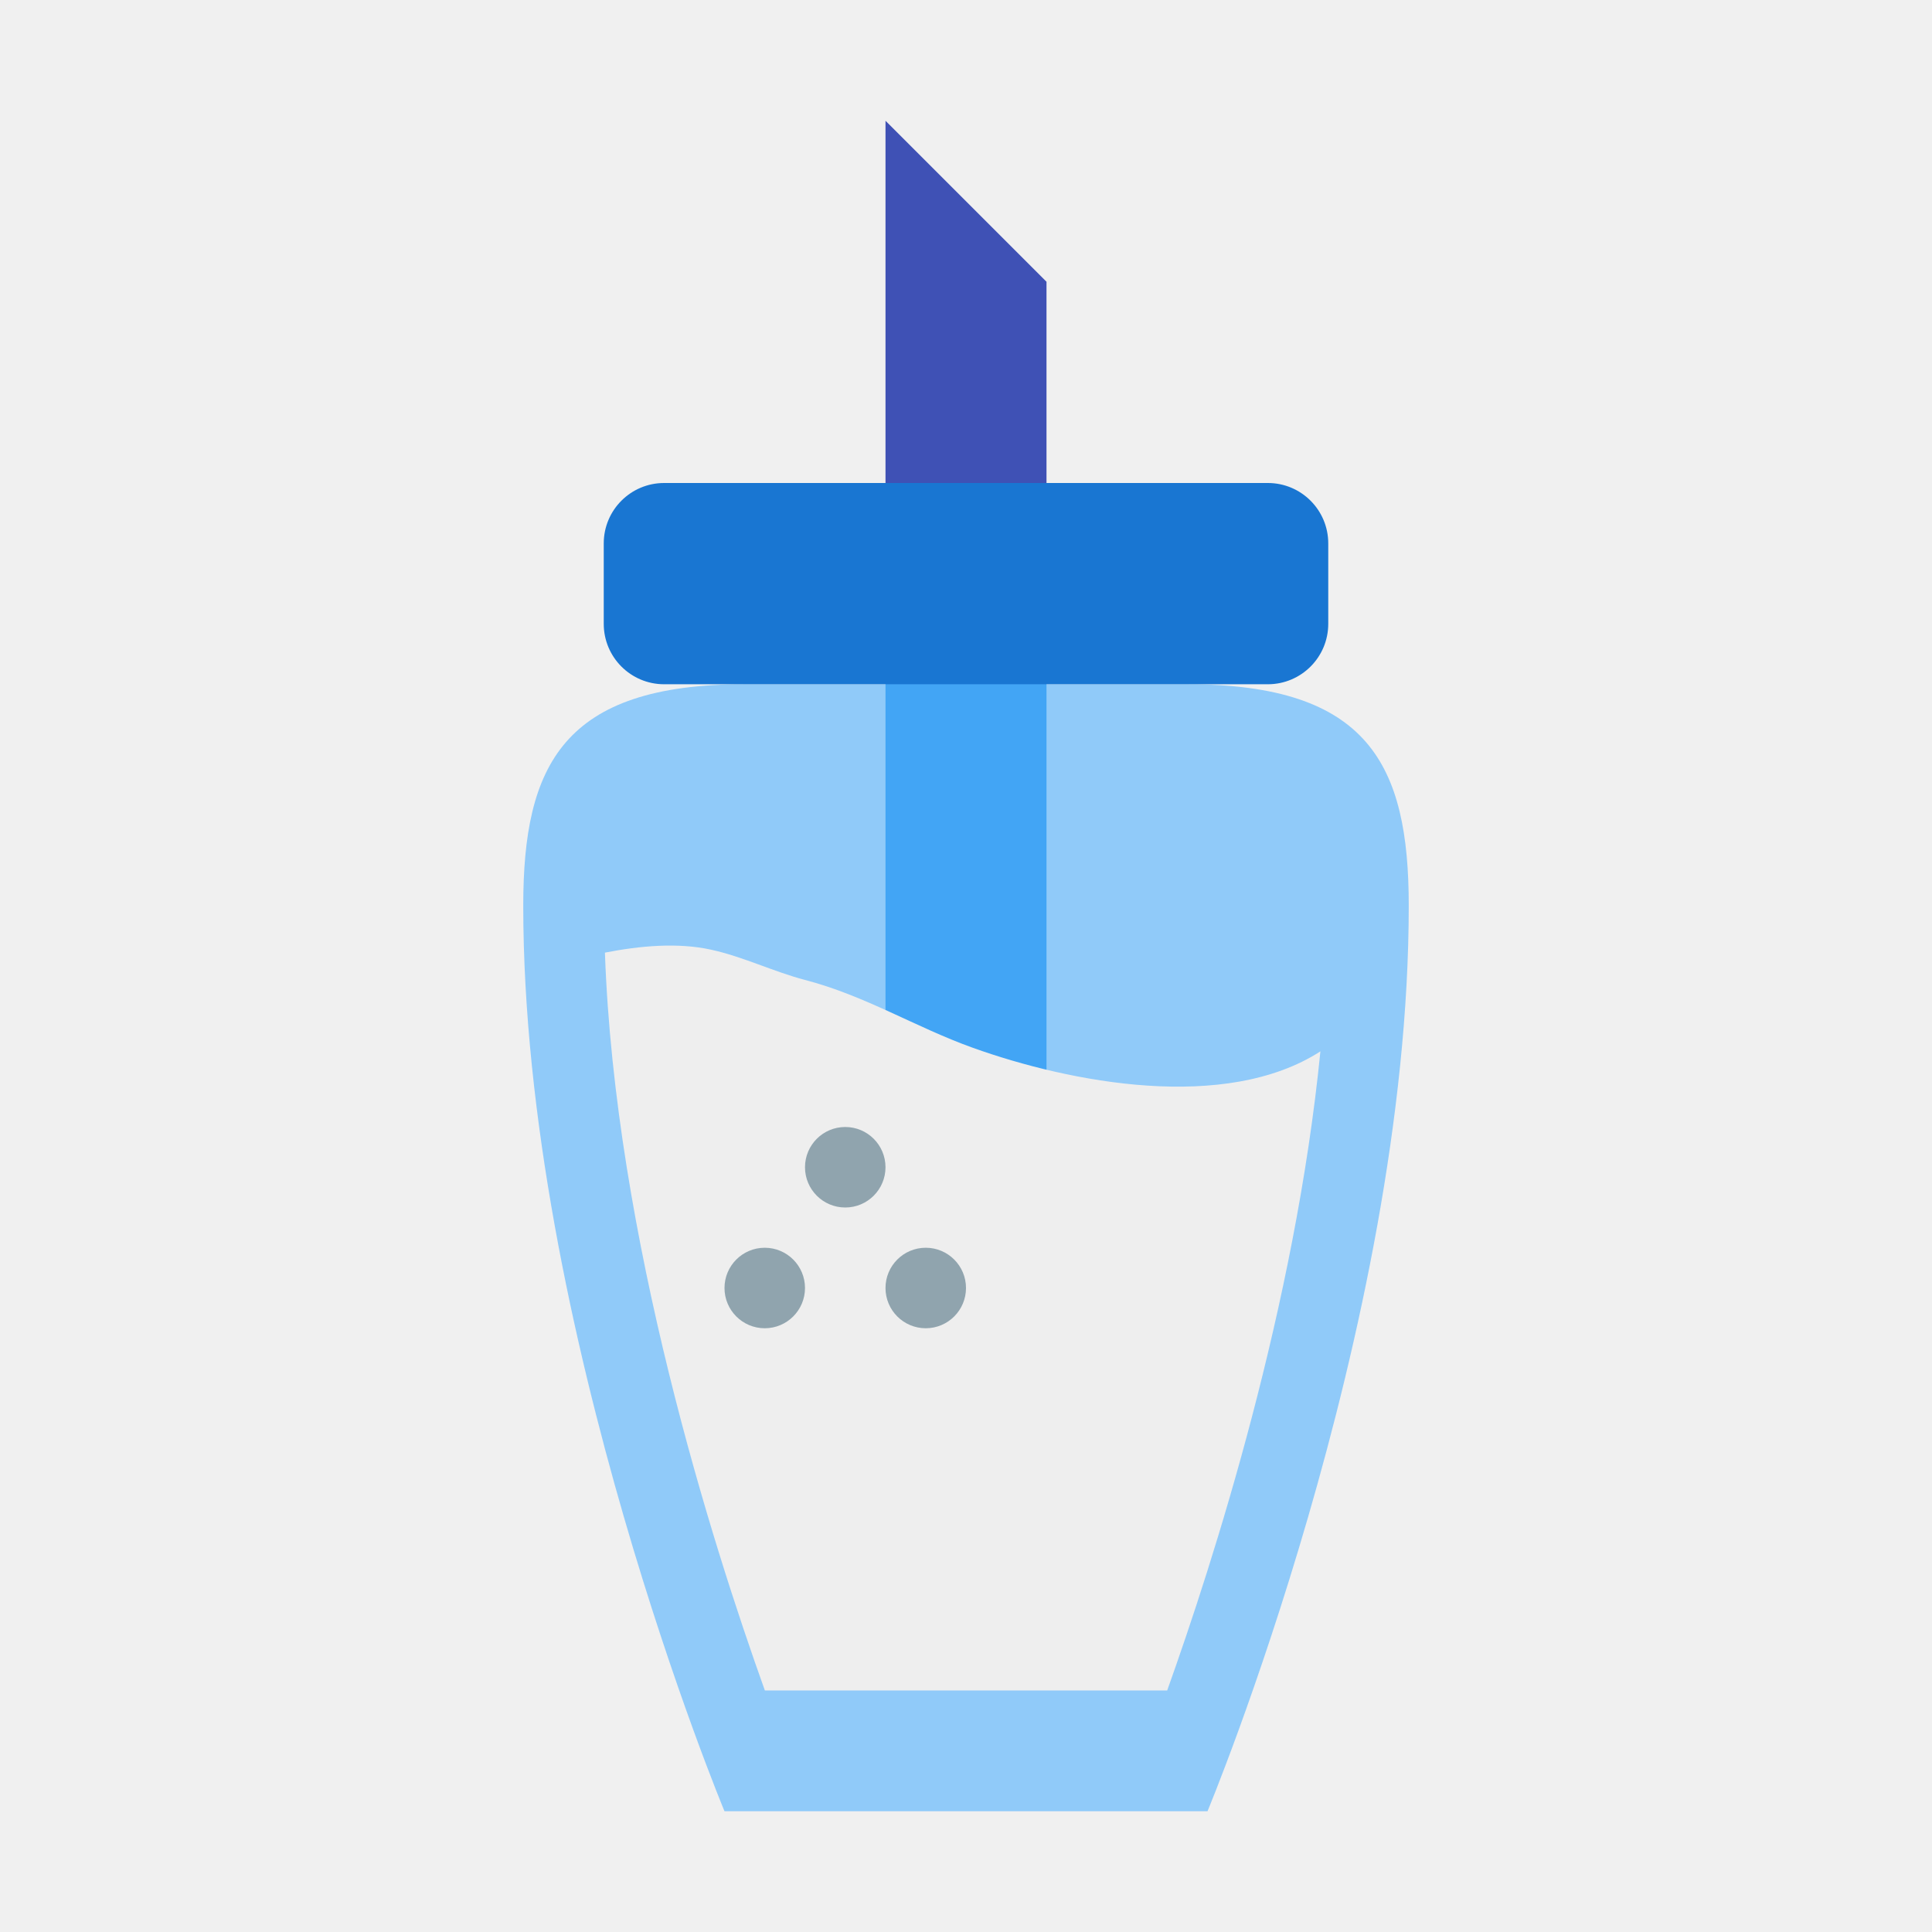
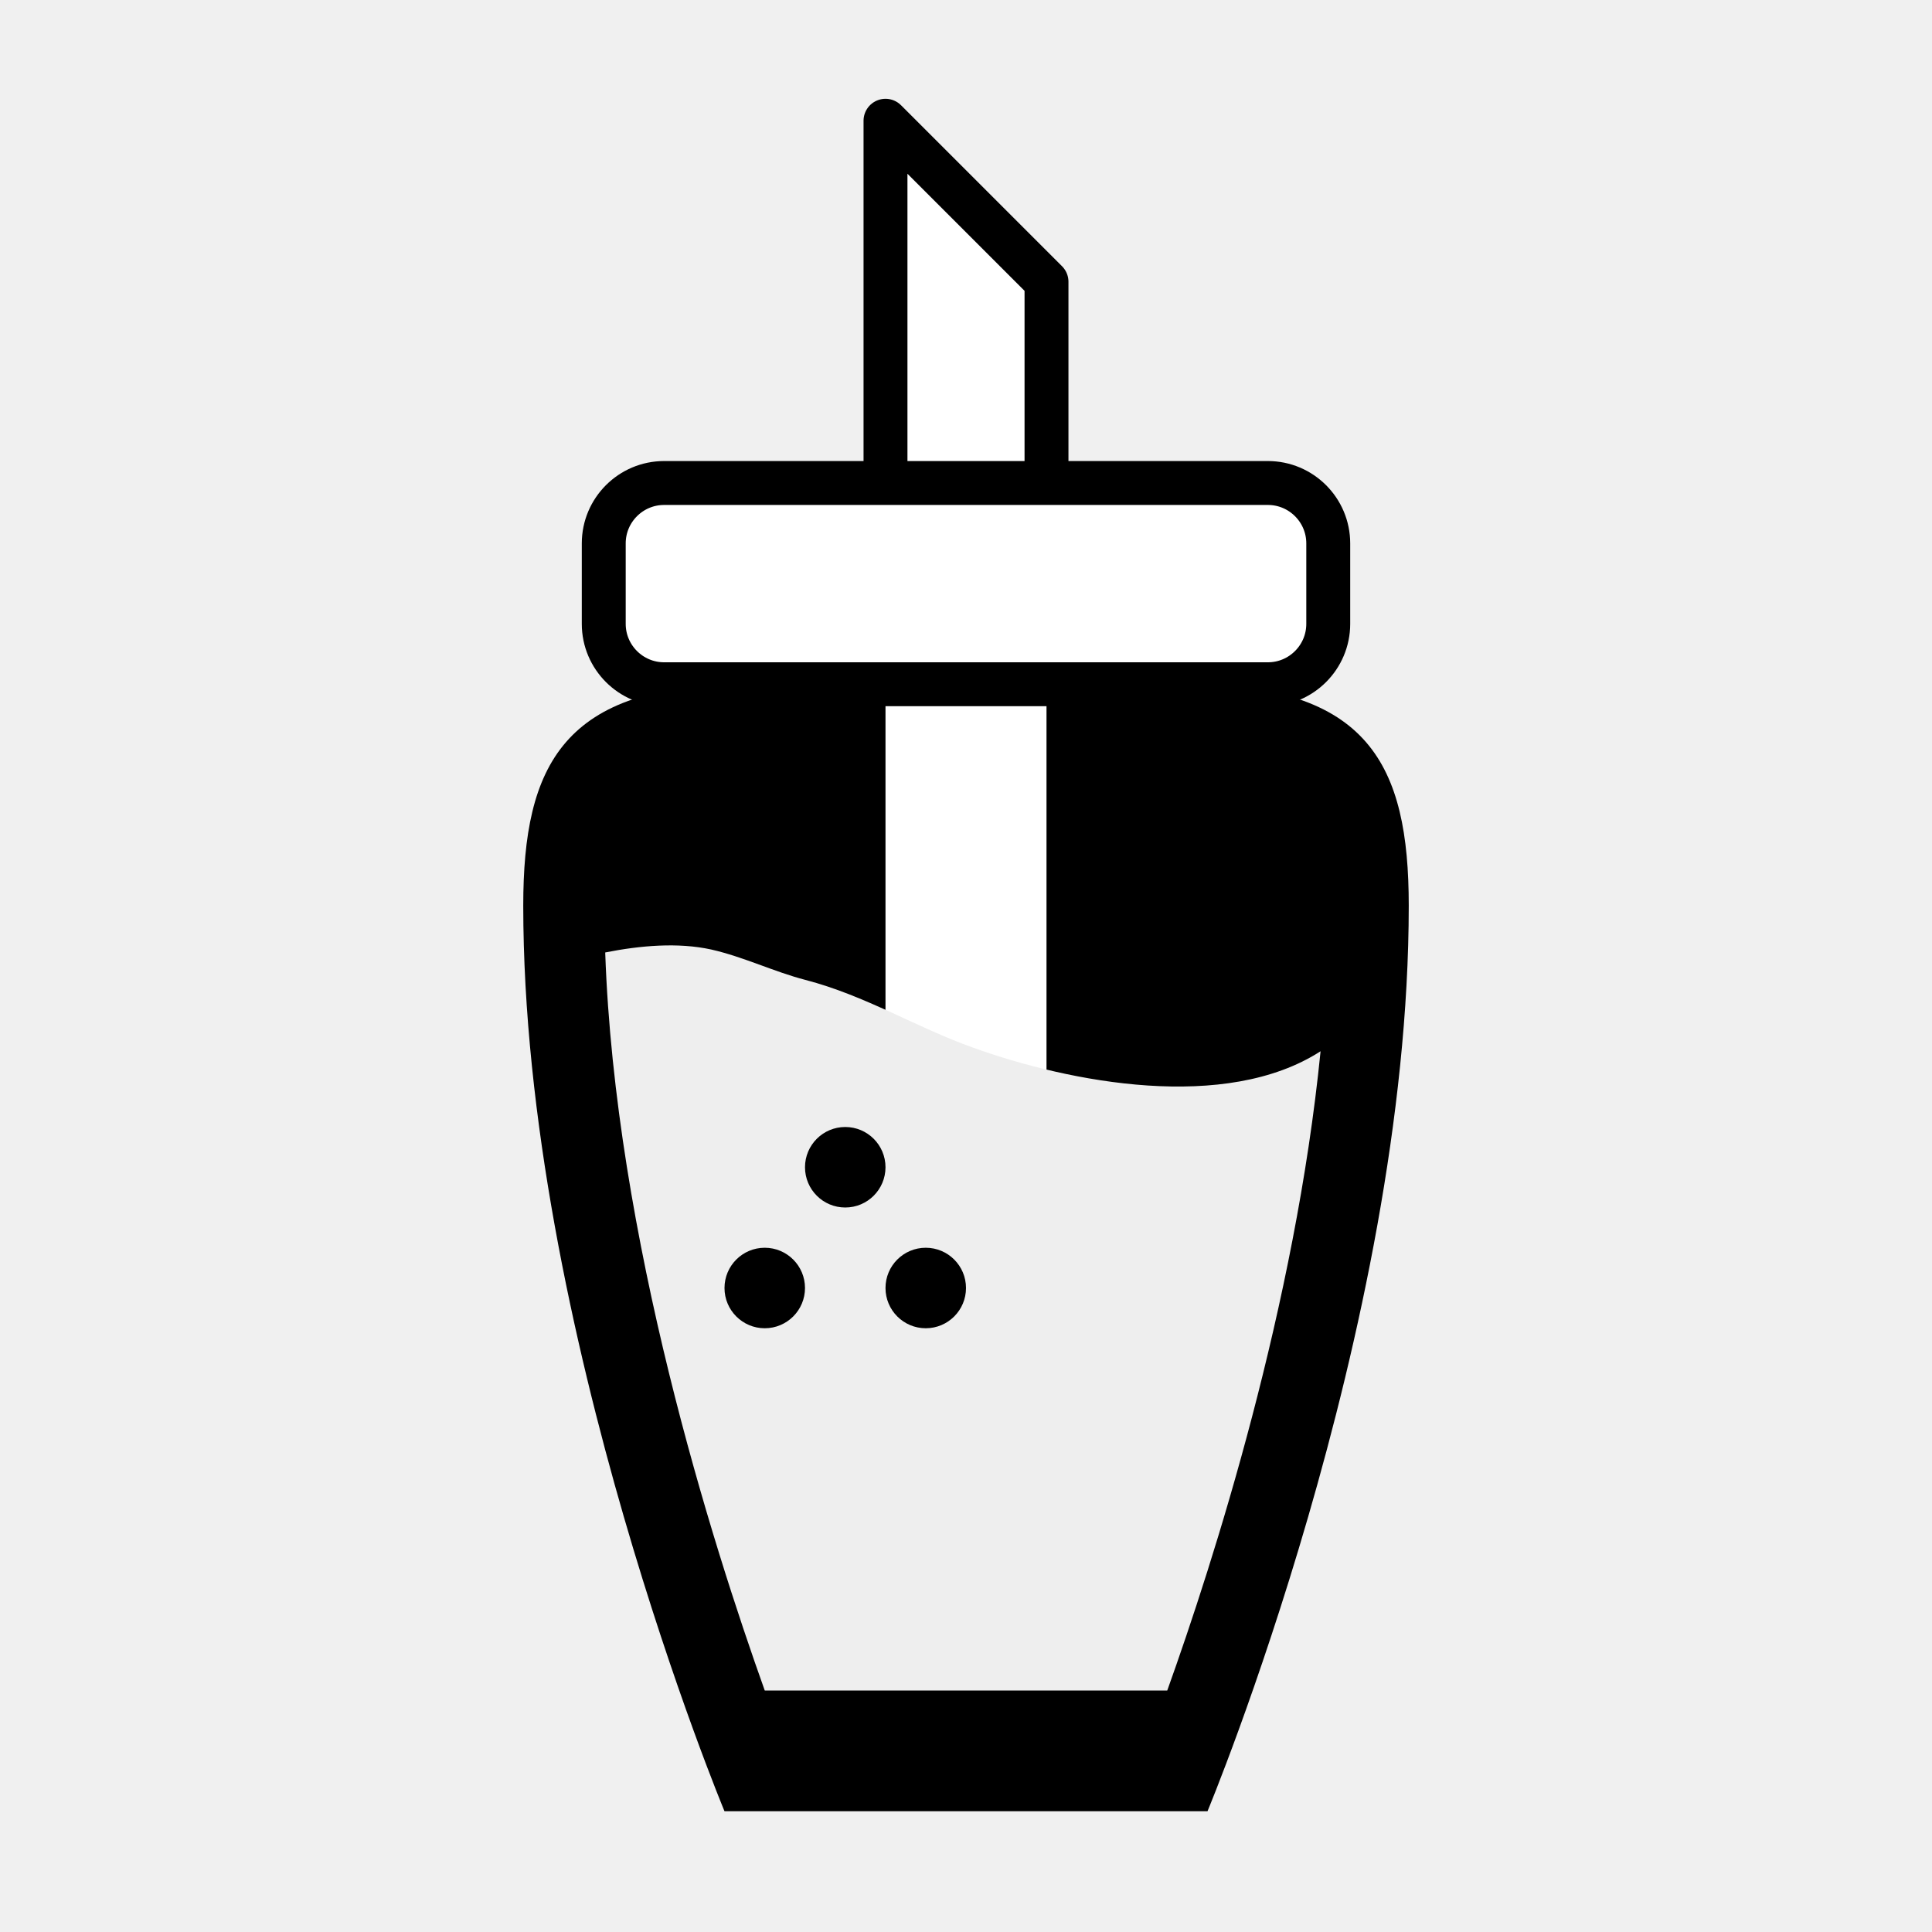
- <svg xmlns="http://www.w3.org/2000/svg" version="1.1" x="0px" y="0px" width="528" height="528" viewBox="0 0 48 48" enable-background="new 0 0 48 48" xml:space="preserve">
-   <path fill="#90CAF9" d="M30,45H18c0,0-5-12-5-22.5c0-3.5,1-5.5,5.5-5.5s6.5,0,11,0s5.5,2,5.5,5.5C35,33,30,45,30,45z" />
-   <rect x="22" y="15" fill="#42A5F5" width="4" height="13" />
-   <path fill="#EEEEEE" d="M28.998,42c1.162-3.247,3.182-9.578,3.807-15.879c-2.359,1.52-6.217,0.779-8.638-0.09  c-1.427-0.512-2.66-1.291-4.168-1.685c-0.777-0.203-1.535-0.577-2.335-0.752c-0.827-0.181-1.76-0.097-2.635,0.074  c0.25,7.063,2.66,14.666,3.974,18.331H28.998z" />
-   <polygon fill="#3F51B5" points="26,15 22,15 22,3 26,7 " />
-   <path fill="#1976D2" d="M33,15.5c0,0.828-0.672,1.5-1.5,1.5h-15c-0.829,0-1.5-0.672-1.5-1.5v-2c0-0.828,0.671-1.5,1.5-1.5h15  c0.828,0,1.5,0.672,1.5,1.5V15.5z" />
+ <svg xmlns="http://www.w3.org/2000/svg" version="1.1" id="Layer_1" x="0px" y="0px" viewBox="0 0 528 528" style="enable-background:new 0 0 528 528;" xml:space="preserve">
+   <style type="text/css">
+ 	.st0{fill:#FFFFFF;}
+ 	.st1{fill:#EEEEEE;}
+ 	.st2{fill:#FFFFFF;stroke:#000000;stroke-width:12;stroke-linejoin:round;stroke-miterlimit:10;}
+ 	.st3{fill:#FFFFFF;stroke:#000000;stroke-width:12;stroke-miterlimit:10;}
+ </style>
+   <path d="M330,495H198c0,0-55-132-55-247.5c0-38.5,11-60.5,60.5-60.5s71.5,0,121,0s60.5,22,60.5,60.5C385,363,330,495,330,495z" />
+   <rect x="242" y="165" class="st0" width="44" height="143" />
+   <path class="st1" d="M319,462c12.8-35.7,35-105.4,41.9-174.7c-25.9,16.7-68.4,8.6-95-1c-15.7-5.6-29.3-14.2-45.8-18.5  c-8.5-2.2-16.9-6.3-25.7-8.3c-9.1-2-19.4-1.1-29,0.8C168.1,338,194.6,421.7,209,462H319L319,462z" />
+   <polygon class="st2" points="286,165 242,165 242,33 286,77 " />
+   <path class="st3" d="M363,170.5c0,9.1-7.4,16.5-16.5,16.5h-165c-9.1,0-16.5-7.4-16.5-16.5v-22c0-9.1,7.4-16.5,16.5-16.5h165  c9.1,0,16.5,7.4,16.5,16.5V170.5z" />
  <g>
-     <circle fill="#90A4AE" cx="19" cy="32" r="1" />
-     <circle fill="#90A4AE" cx="21" cy="29" r="1" />
-     <circle fill="#90A4AE" cx="23" cy="32" r="1" />
+     <circle cx="209" cy="352" r="11" />
+     <circle cx="231" cy="319" r="11" />
+     <circle cx="253" cy="352" r="11" />
  </g>
</svg>
